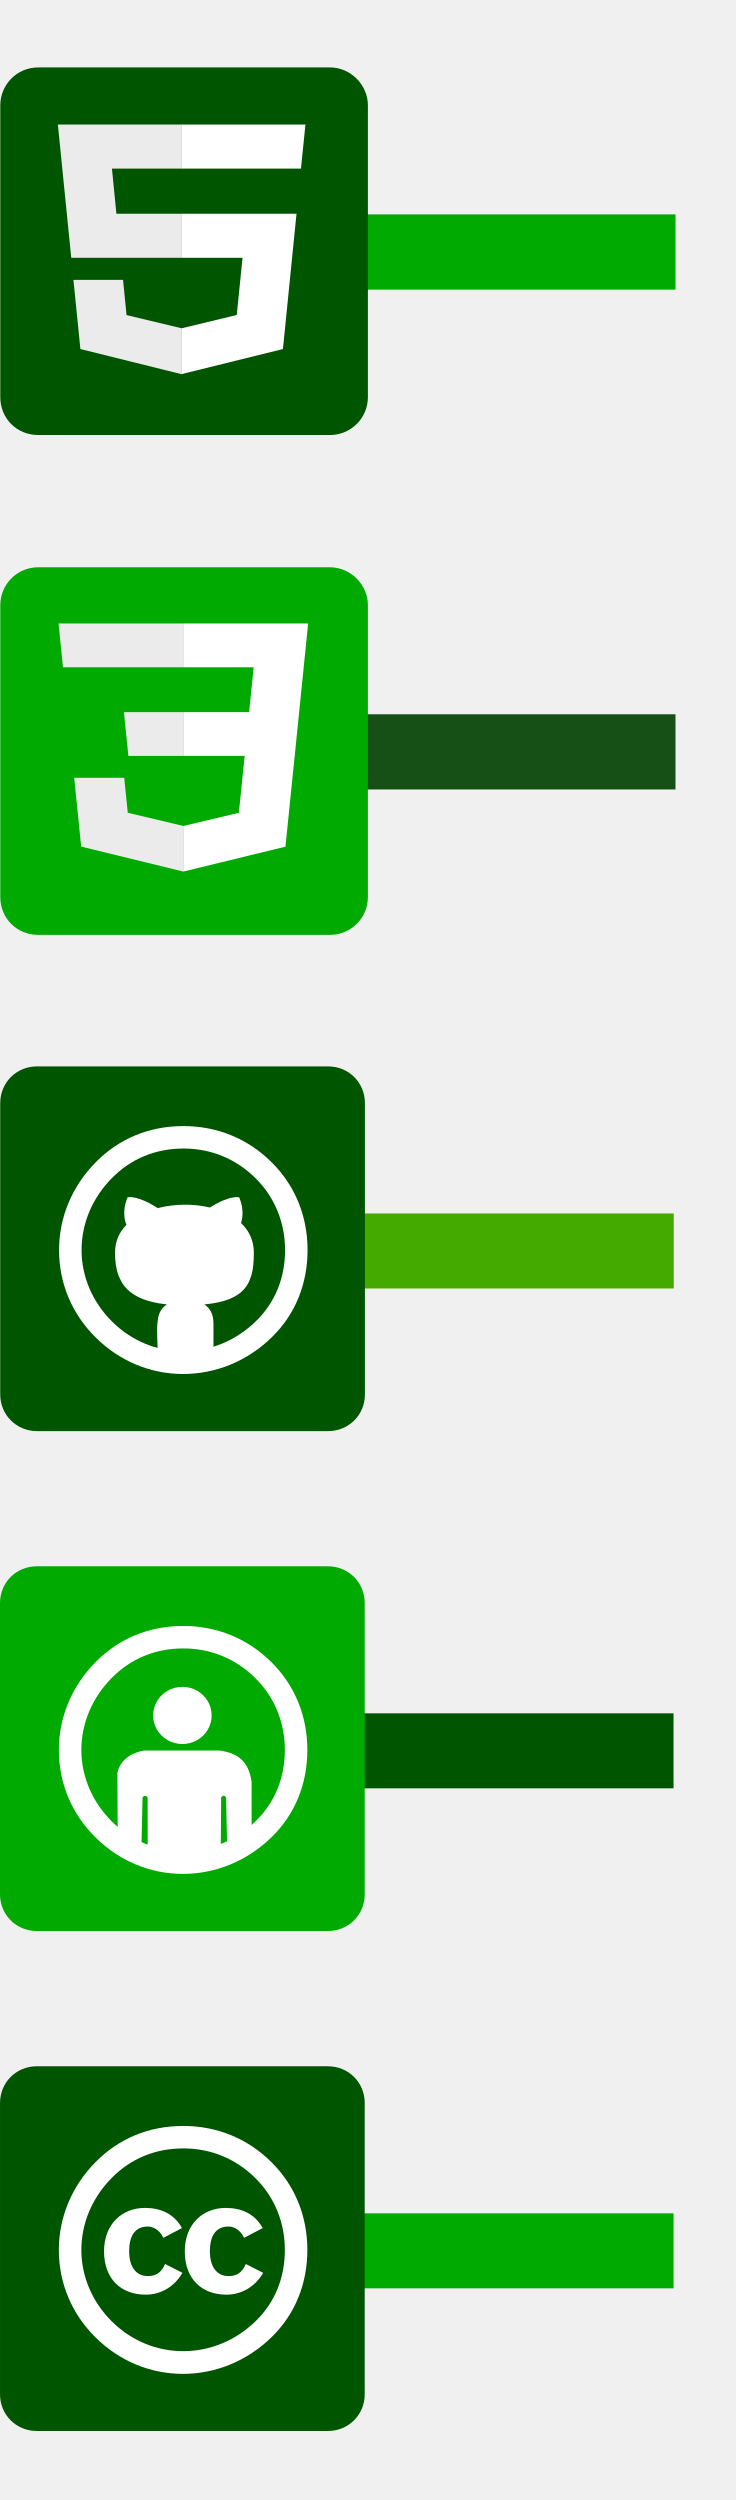
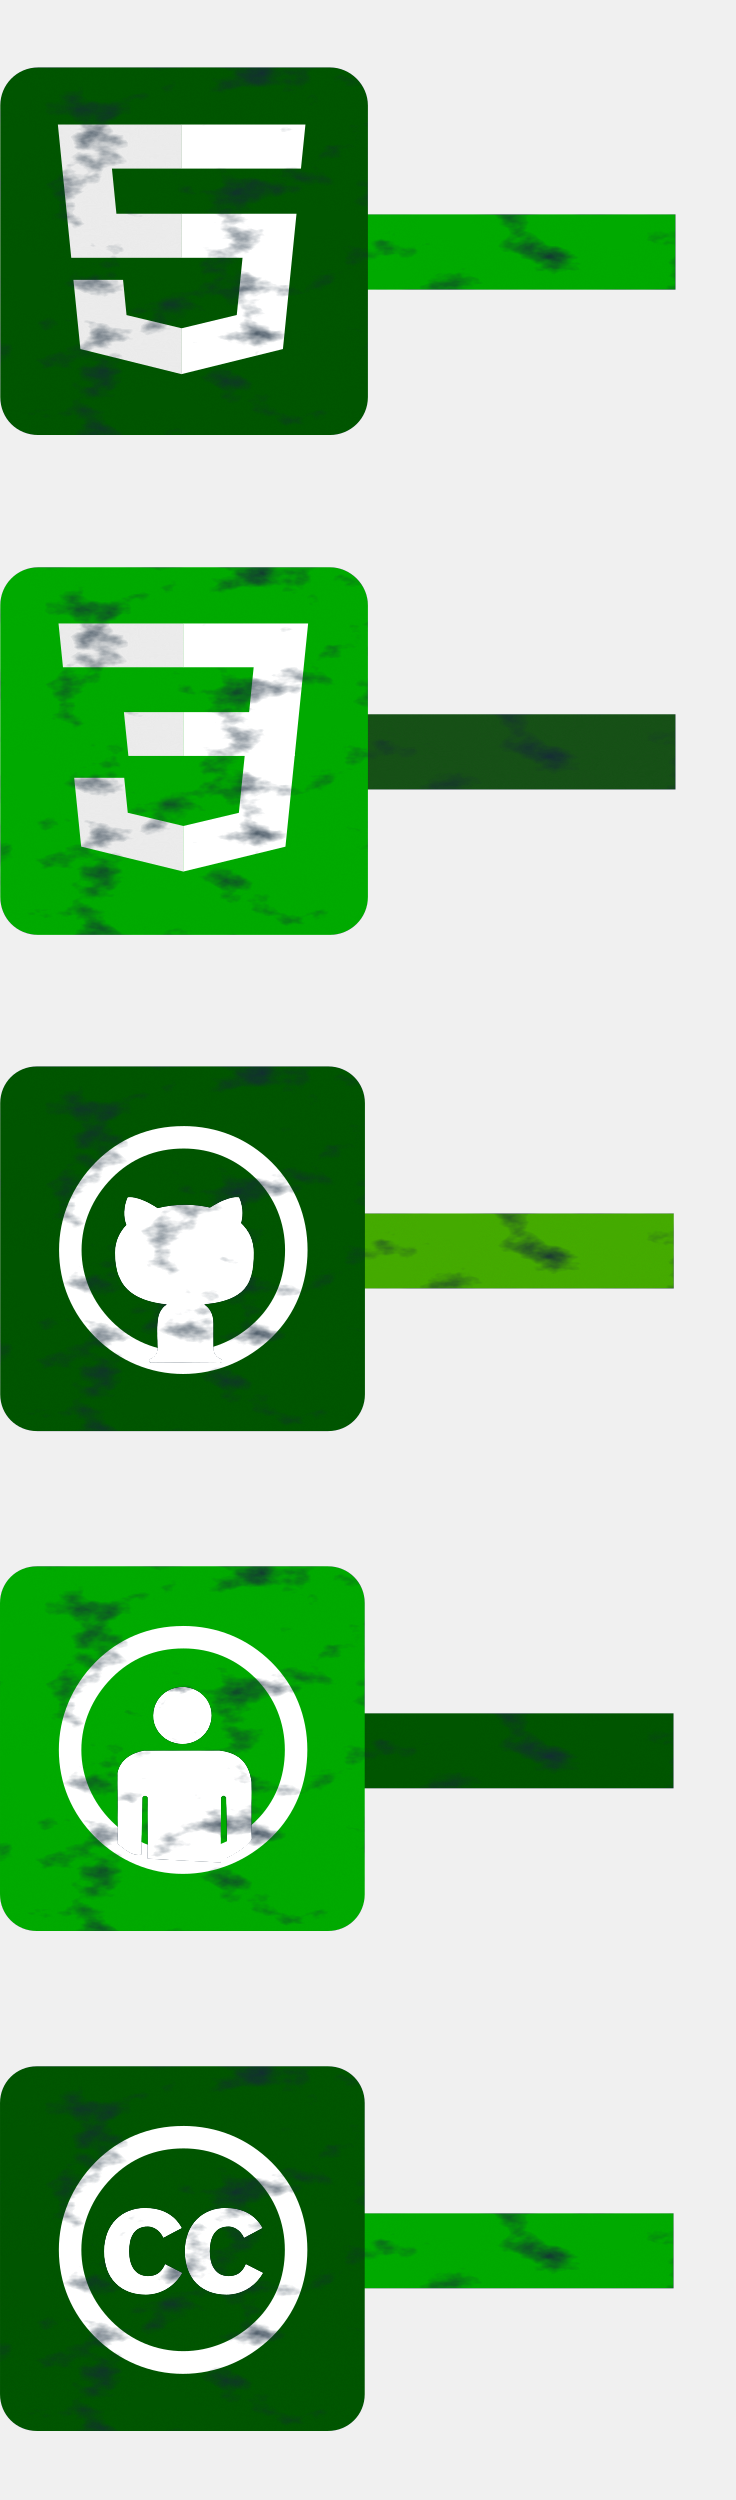
<svg xmlns="http://www.w3.org/2000/svg" height="1700" width="500" version="1.1" id="svg78">
-   <defs id="defs82" />
-   <g transform="translate(-64.84924,-711.66)" id="g16">
+   <defs id="defs82">
+     <filter style="color-interpolation-filters:sRGB;" id="filter25103">
+       <feTurbulence type="fractalNoise" baseFrequency="0.02 0.04" numOctaves="5" seed="1" result="turbulence" id="feTurbulence25087" />
+       <feComposite in="SourceGraphic" in2="turbulence" operator="in" result="composite1" id="feComposite25089" />
+       <feColorMatrix values="1 0 0 0 0 0 1 0 0 0 0 0 1 0 0 0 0 0 3 -0.2 " result="color" id="feColorMatrix25091" />
+       <feFlood flood-opacity="1" flood-color="rgb(21,40,57)" result="flood" id="feFlood25093" />
+       <feMerge result="merge" id="feMerge25099">
+         <feMergeNode in="flood" id="feMergeNode25095" />
+         <feMergeNode in="color" id="feMergeNode25097" />
+       </feMerge>
+       <feComposite in2="SourceGraphic" operator="in" result="composite2" id="feComposite25101" />
+     </filter>
+     <filter style="color-interpolation-filters:sRGB;" id="filter25121">
+       <feTurbulence type="fractalNoise" baseFrequency="0.02 0.04" numOctaves="5" seed="1" result="turbulence" id="feTurbulence25105" />
+       <feComposite in="SourceGraphic" in2="turbulence" operator="in" result="composite1" id="feComposite25107" />
+       <feColorMatrix values="1 0 0 0 0 0 1 0 0 0 0 0 1 0 0 0 0 0 3 -0.2 " result="color" id="feColorMatrix25109" />
+       <feFlood flood-opacity="1" flood-color="rgb(21,40,57)" result="flood" id="feFlood25111" />
+       <feMerge result="merge" id="feMerge25117">
+         <feMergeNode in="flood" id="feMergeNode25113" />
+         <feMergeNode in="color" id="feMergeNode25115" />
+       </feMerge>
+       <feComposite in2="SourceGraphic" operator="in" result="composite2" id="feComposite25119" />
+     </filter>
+     <filter style="color-interpolation-filters:sRGB;" id="filter25139">
+       <feTurbulence type="fractalNoise" baseFrequency="0.02 0.04" numOctaves="5" seed="1" result="turbulence" id="feTurbulence25123" />
+       <feComposite in="SourceGraphic" in2="turbulence" operator="in" result="composite1" id="feComposite25125" />
+       <feColorMatrix values="1 0 0 0 0 0 1 0 0 0 0 0 1 0 0 0 0 0 3 -0.2 " result="color" id="feColorMatrix25127" />
+       <feFlood flood-opacity="1" flood-color="rgb(21,40,57)" result="flood" id="feFlood25129" />
+       <feMerge result="merge" id="feMerge25135">
+         <feMergeNode in="flood" id="feMergeNode25131" />
+         <feMergeNode in="color" id="feMergeNode25133" />
+       </feMerge>
+       <feComposite in2="SourceGraphic" operator="in" result="composite2" id="feComposite25137" />
+     </filter>
+     <filter style="color-interpolation-filters:sRGB;" id="filter25157">
+       <feTurbulence type="fractalNoise" baseFrequency="0.02 0.04" numOctaves="5" seed="1" result="turbulence" id="feTurbulence25141" />
+       <feComposite in="SourceGraphic" in2="turbulence" operator="in" result="composite1" id="feComposite25143" />
+       <feColorMatrix values="1 0 0 0 0 0 1 0 0 0 0 0 1 0 0 0 0 0 3 -0.2 " result="color" id="feColorMatrix25145" />
+       <feFlood flood-opacity="1" flood-color="rgb(21,40,57)" result="flood" id="feFlood25147" />
+       <feMerge result="merge" id="feMerge25153">
+         <feMergeNode in="flood" id="feMergeNode25149" />
+         <feMergeNode in="color" id="feMergeNode25151" />
+       </feMerge>
+       <feComposite in2="SourceGraphic" operator="in" result="composite2" id="feComposite25155" />
+     </filter>
+     <filter style="color-interpolation-filters:sRGB;" id="filter25175">
+       <feTurbulence type="fractalNoise" baseFrequency="0.02 0.04" numOctaves="5" seed="1" result="turbulence" id="feTurbulence25159" />
+       <feComposite in="SourceGraphic" in2="turbulence" operator="in" result="composite1" id="feComposite25161" />
+       <feColorMatrix values="1 0 0 0 0 0 1 0 0 0 0 0 1 0 0 0 0 0 3 -0.2 " result="color" id="feColorMatrix25163" />
+       <feFlood flood-opacity="1" flood-color="rgb(21,40,57)" result="flood" id="feFlood25165" />
+       <feMerge result="merge" id="feMerge25171">
+         <feMergeNode in="flood" id="feMergeNode25167" />
+         <feMergeNode in="color" id="feMergeNode25169" />
+       </feMerge>
+       <feComposite in2="SourceGraphic" operator="in" result="composite2" id="feComposite25173" />
+     </filter>
+     <filter style="color-interpolation-filters:sRGB;" id="filter25193">
+       <feTurbulence type="fractalNoise" baseFrequency="0.02 0.04" numOctaves="5" seed="1" result="turbulence" id="feTurbulence25177" />
+       <feComposite in="SourceGraphic" in2="turbulence" operator="in" result="composite1" id="feComposite25179" />
+       <feColorMatrix values="1 0 0 0 0 0 1 0 0 0 0 0 1 0 0 0 0 0 3 -0.2 " result="color" id="feColorMatrix25181" />
+       <feFlood flood-opacity="1" flood-color="rgb(21,40,57)" result="flood" id="feFlood25183" />
+       <feMerge result="merge" id="feMerge25189">
+         <feMergeNode in="flood" id="feMergeNode25185" />
+         <feMergeNode in="color" id="feMergeNode25187" />
+       </feMerge>
+       <feComposite in2="SourceGraphic" operator="in" result="composite2" id="feComposite25191" />
+     </filter>
+     <filter style="color-interpolation-filters:sRGB;" id="filter25211">
+       <feTurbulence type="fractalNoise" baseFrequency="0.02 0.04" numOctaves="5" seed="1" result="turbulence" id="feTurbulence25195" />
+       <feComposite in="SourceGraphic" in2="turbulence" operator="in" result="composite1" id="feComposite25197" />
+       <feColorMatrix values="1 0 0 0 0 0 1 0 0 0 0 0 1 0 0 0 0 0 3 -0.2 " result="color" id="feColorMatrix25199" />
+       <feFlood flood-opacity="1" flood-color="rgb(21,40,57)" result="flood" id="feFlood25201" />
+       <feMerge result="merge" id="feMerge25207">
+         <feMergeNode in="flood" id="feMergeNode25203" />
+         <feMergeNode in="color" id="feMergeNode25205" />
+       </feMerge>
+       <feComposite in2="SourceGraphic" operator="in" result="composite2" id="feComposite25209" />
+     </filter>
+     <filter style="color-interpolation-filters:sRGB;" id="filter25229">
+       <feTurbulence type="fractalNoise" baseFrequency="0.02 0.04" numOctaves="5" seed="1" result="turbulence" id="feTurbulence25213" />
+       <feComposite in="SourceGraphic" in2="turbulence" operator="in" result="composite1" id="feComposite25215" />
+       <feColorMatrix values="1 0 0 0 0 0 1 0 0 0 0 0 1 0 0 0 0 0 3 -0.2 " result="color" id="feColorMatrix25217" />
+       <feFlood flood-opacity="1" flood-color="rgb(21,40,57)" result="flood" id="feFlood25219" />
+       <feMerge result="merge" id="feMerge25225">
+         <feMergeNode in="flood" id="feMergeNode25221" />
+         <feMergeNode in="color" id="feMergeNode25223" />
+       </feMerge>
+       <feComposite in2="SourceGraphic" operator="in" result="composite2" id="feComposite25227" />
+     </filter>
+     <filter style="color-interpolation-filters:sRGB;" id="filter25247">
+       <feTurbulence type="fractalNoise" baseFrequency="0.02 0.04" numOctaves="5" seed="1" result="turbulence" id="feTurbulence25231" />
+       <feComposite in="SourceGraphic" in2="turbulence" operator="in" result="composite1" id="feComposite25233" />
+       <feColorMatrix values="1 0 0 0 0 0 1 0 0 0 0 0 1 0 0 0 0 0 3 -0.2 " result="color" id="feColorMatrix25235" />
+       <feFlood flood-opacity="1" flood-color="rgb(21,40,57)" result="flood" id="feFlood25237" />
+       <feMerge result="merge" id="feMerge25243">
+         <feMergeNode in="flood" id="feMergeNode25239" />
+         <feMergeNode in="color" id="feMergeNode25241" />
+       </feMerge>
+       <feComposite in2="SourceGraphic" operator="in" result="composite2" id="feComposite25245" />
+     </filter>
+     <filter style="color-interpolation-filters:sRGB;" id="filter25265">
+       <feTurbulence type="fractalNoise" baseFrequency="0.02 0.04" numOctaves="5" seed="1" result="turbulence" id="feTurbulence25249" />
+       <feComposite in="SourceGraphic" in2="turbulence" operator="in" result="composite1" id="feComposite25251" />
+       <feColorMatrix values="1 0 0 0 0 0 1 0 0 0 0 0 1 0 0 0 0 0 3 -0.2 " result="color" id="feColorMatrix25253" />
+       <feFlood flood-opacity="1" flood-color="rgb(21,40,57)" result="flood" id="feFlood25255" />
+       <feMerge result="merge" id="feMerge25261">
+         <feMergeNode in="flood" id="feMergeNode25257" />
+         <feMergeNode in="color" id="feMergeNode25259" />
+       </feMerge>
+       <feComposite in2="SourceGraphic" operator="in" result="composite2" id="feComposite25263" />
+     </filter>
+   </defs>
+   <g transform="translate(-64.84924,-711.66)" id="g16" style="filter:url(#filter25265)">
    <path d="m524.182,908.61-457.502,0,0-51.17,457.5,0z" fill="#000000" id="path4" style="fill:#00aa00" />
    <path d="m90.88,757.5,198.3,0c14.04,0,25.84,11.8,25.84,25.84v198.3c0,14.61-11.79,25.84-25.84,25.84h-198.3c-14.6,0-25.84-11.24-25.84-25.84v-198.3c0-14.05,11.23-25.84,25.84-25.84z" fill="#000000" id="path6" style="fill:#005500" />
    <polygon points="256,176.3,255.8,176.3,142.1,176.3,143.2,188.5,154.4,313.6,256,313.6,256,268.2,195.9,268.2,191.8,221.7,256,221.7" transform="matrix(0.74,0,0,0.66,-0.96,680)" fill="#ebebeb" id="polygon8" />
    <polygon points="202,336.3,177.4,336.3,156.4,336.3,162.8,407.6,255.8,433.5,256,433.4,256,386.2,255.8,386.2,205.2,372.6" transform="matrix(0.74,0,0,0.66,-0.96,680)" fill="#ebebeb" id="polygon10" />
    <polygon points="349.6,400,360.3,280.4,361.4,268.2,349.2,268.2,255.8,268.2,255.8,313.6,311.8,313.6,306.5,372.5,255.8,386.2,255.8,433.4,348.9,407.6" transform="matrix(0.74,0,0,0.66,-0.96,680)" fill="#ffffff" id="polygon12" />
    <polygon points="365.4,221.7,365.4,221.7,365.5,221.7,366.4,211.5,368.5,188.5,369.6,176.3,255.8,176.3,255.8,204.5,255.8,221.6,255.8,221.7" transform="matrix(0.74,0,0,0.66,-0.96,680)" fill="#ffffff" id="polygon14" />
  </g>
-   <g transform="translate(-64.84924,-371.7561)" id="g36">
+   <g transform="translate(-64.84924,-371.7561)" id="g36" style="filter:url(#filter25247)">
    <path d="M524.182,908.614,66.68,908.61v-51.17h457.5c0.001,0.001,0.002,51.174,0.002,51.174z" fill="#000000" id="path18" style="fill:#165016" />
    <path d="m90.88,757.5,198.3,0c14.04,0,25.84,11.8,25.84,25.84v198.3c0,14.61-11.79,25.84-25.84,25.84h-198.3c-14.6,0-25.84-11.24-25.84-25.84v-198.3c0-14.05,11.23-25.84,25.84-25.84z" fill="#000000" id="path20" style="fill:#00aa00" />
    <g transform="matrix(0.91,0,0,0.8,54,682)" id="g34">
      <g transform="translate(55,142)" id="g32">
        <path d="m93.8,75.5,49.28,0,3.403-38.13-52.68,0,0-37.24,0.129,0,93.25,0-0.893,9.991-9.152,102.6-83.33,0,0-37.24z" fill="#ffffff" id="path22" />
        <path d="m94.02,172.2-0.163,0.046-41.47-11.2-2.652-29.7-20.15,0-17.23,0,5.216,58.47,76.28,21.18,0.172-0.048,0-38.74z" fill="#ebebeb" id="path24" />
        <path d="m139.9,111.2-4.484,49.87-41.53,11.21,0,38.74,76.34-21.16,0.56-6.29,6.478-72.37-37.36,0z" fill="#ffffff" id="path26" />
        <path d="m93.93,0.125,0,23.13,0,14.02,0,0.092-89.83,0-0.119,0-0.747-8.37-1.697-18.88-0.89-9.991,93.28,0z" fill="#ebebeb" id="path28" />
        <path d="m93.8,75.5,0,23.13,0,14.02,0,0.092-40.83,0-0.119,0-0.746-8.369-1.698-18.88-0.89-9.991,44.28,0z" fill="#ebebeb" id="path30" />
      </g>
    </g>
  </g>
-   <g transform="translate(-64.85374,-31.84779)" id="g46">
+   <g transform="translate(-64.85374,-31.84779)" id="g46" style="filter:url(#filter25229)">
    <path d="m523,908-457,0,0-51,457,0c-0.003,0.005,0,51,0,51z" fill="#000000" id="path38" style="fill:#44aa00" />
    <path d="m90,757,198,0c14,0,25,11,25,25v198c0,14-11,25-25,25h-198c-14,0-25-11-25-25v-198c0-14,11-25,25-25z" fill="#000000" id="path40" style="fill:#005500" />
    <switch transform="matrix(2.67,0,0,2.66,105,775)" id="switch44">
      <path d="m31.6,8.495c-8.68,0-16.32,3.215-22.22,9.205-6.077,6.16-9.376,14.15-9.376,22.48,0,8.421,3.212,16.24,9.29,22.31,6.077,6.077,13.98,9.376,22.31,9.376,8.334,0,16.41-3.299,22.66-9.463,5.904-5.817,9.029-13.54,9.029-22.23,0-8.595-3.125-16.41-9.116-22.4-6.077-6.077-13.89-9.29-22.57-9.29zm0.087,5.731c7.119,0,13.46,2.691,18.41,7.64,4.861,4.862,7.466,11.29,7.466,18.32,0,7.119-2.518,13.37-7.38,18.15-5.123,5.035-11.72,7.727-18.49,7.727-6.859,0-13.28-2.691-18.23-7.64-4.949-4.95-7.727-11.46-7.727-18.23,0-6.859,2.778-13.37,7.727-18.41,4.862-4.948,11.11-7.553,18.23-7.553z" fill="#ffffff" id="path42" />
    </switch>
  </g>
-   <g transform="translate(-64.99771,308.0822)" id="g56">
+   <g transform="translate(-64.99771,308.0822)" id="g56" style="filter:url(#filter25211)">
    <path d="m523,908-457,0,0-51,457,0c0.001,0.005,0,51,0,51z" fill="#000000" id="path48" style="fill:#005500" />
    <path d="m90,757,198,0c14,0,25,11,25,25v198c0,14-11,25-25,25h-198c-14,0-25-11-25-25v-198c0-14,11-25,25-25z" fill="#000000" id="path50" style="fill:#00aa00" />
    <switch transform="matrix(2.67,0,0,2.66,105,775)" id="switch54">
      <path d="m31.6,8.495c-8.68,0-16.32,3.215-22.22,9.205-6.077,6.16-9.376,14.15-9.376,22.48,0,8.421,3.212,16.24,9.29,22.31,6.077,6.077,13.98,9.376,22.31,9.376,8.334,0,16.41-3.299,22.66-9.463,5.904-5.817,9.029-13.54,9.029-22.23,0-8.595-3.125-16.41-9.116-22.4-6.077-6.077-13.89-9.29-22.57-9.29zm0.087,5.731c7.119,0,13.46,2.691,18.41,7.64,4.861,4.862,7.466,11.29,7.466,18.32,0,7.119-2.518,13.37-7.38,18.15-5.123,5.035-11.72,7.727-18.49,7.727-6.859,0-13.28-2.691-18.23-7.64-4.949-4.95-7.727-11.46-7.727-18.23,0-6.859,2.778-13.37,7.727-18.41,4.862-4.948,11.11-7.553,18.23-7.553z" fill="#ffffff" id="path52" />
    </switch>
  </g>
-   <g transform="translate(-64.99321,648.0648)" id="g66">
+   <g transform="translate(-64.99321,648.0648)" id="g66" style="filter:url(#filter25193)">
    <path d="M523.002,908.004,66,908v-51h457z" fill="#000000" id="path58" style="fill:#00aa00" />
    <path d="m90,757,198,0c14,0,25,11,25,25v198c0,14-11,25-25,25h-198c-14,0-25-11-25-25v-198c0-14,11-25,25-25z" fill="#000000" id="path60" style="fill:#005500" />
    <switch transform="matrix(2.67,0,0,2.66,105,775)" id="switch64">
      <path d="m31.6,8.495c-8.68,0-16.32,3.215-22.22,9.205-6.077,6.16-9.376,14.15-9.376,22.48,0,8.421,3.212,16.24,9.29,22.31,6.077,6.077,13.98,9.376,22.31,9.376,8.334,0,16.41-3.299,22.66-9.463,5.904-5.817,9.029-13.54,9.029-22.23,0-8.595-3.125-16.41-9.116-22.4-6.077-6.077-13.89-9.29-22.57-9.29zm0.087,5.731c7.119,0,13.46,2.691,18.41,7.64,4.861,4.862,7.466,11.29,7.466,18.32,0,7.119-2.518,13.37-7.38,18.15-5.123,5.035-11.72,7.727-18.49,7.727-6.859,0-13.28-2.691-18.23-7.64-4.949-4.95-7.727-11.46-7.727-18.23,0-6.859,2.778-13.37,7.727-18.41,4.862-4.948,11.11-7.553,18.23-7.553z" fill="#ffffff" id="path62" />
    </switch>
  </g>
-   <path d="m163.907,831.665c0.94-2.881,2.197-9.278-1.253-17.47,0,0-6.087-1.835-19.86,6.912-5.396-1.279-11.13-1.912-16.88-1.912-6.325,0-12.72,0.765-18.68,2.316-14.21-9.2-20.48-7.315-20.48-7.315-4.095,9.718-1.564,16.91-0.794,18.7-4.812,4.929-7.75,11.22-7.75,18.94,0,5.824,0.699,11.05,2.406,15.59l1.795,3.858c4.796,8.486,14.25,13.97,31.08,15.69-2.388,1.522-4.824,4.111-5.811,8.493-1.238,6.789-0.89,9.86-0.46,22.56,0,0-0.394,4.502-4.743,6.002,0,0-2.569,1.69,0.199,2.625,20.15-0.377,15.4-0.21,47.03-0.001,2.765-0.936,0.198-2.624,0.198-2.624-4.348-1.5-4.743-6.002-4.743-6.002v-18.19c0-7.094-3.147-10.85-6.226-12.83,17.94-1.689,26.55-7.187,30.52-15.73l1.417-3.814c1.33-4.549,1.73-9.785,1.73-15.62,0-8.372-3.314-15.07-8.695-20.17z" fill="#ffffff" id="path68" />
-   <path d="m123.72,1515.08c-5.37-9.792-14.53-13.69-25.17-13.69-15.48,0-27.8,10.95-27.8,29.49,0,18.85,11.58,29.49,28.33,29.49,10.74,0,19.9-5.898,24.96-14.85l-11.8-6.003c-2.634,6.318-6.633,8.214-11.69,8.214-8.742,0-12.74-7.266-12.74-16.85,0-9.582,3.369-16.85,12.74-16.85,2.526,0,7.581,1.371,10.53,7.686l12.64-6.636z" fill="#ffffff" id="path70" />
-   <path d="m178.62,1515.08c-5.373-9.792-14.53-13.69-25.17-13.69-15.48,0-27.8,10.95-27.8,29.49,0,18.85,11.59,29.49,28.33,29.49,10.74,0,19.9-5.898,24.96-14.85l-11.8-6.003c-2.631,6.318-6.633,8.214-11.69,8.214-8.739,0-12.74-7.266-12.74-16.85,0-9.582,3.372-16.85,12.74-16.85,2.526,0,7.581,1.371,10.53,7.686l12.64-6.636z" fill="#ffffff" id="path72" />
-   <path d="m-131.159,1074.76a29.925,29.288,0,1,1,-59.849,0,29.925,29.288,0,1,1,59.849,0z" fill-rule="nonzero" transform="matrix(0.6641379,0,0,0.6598558,231.0102,457.3127)" fill="#ffffff" id="path74" />
-   <path fill="#ffffff" d="m79.847,1205.57c1.687-8.403,8.965-13.659,18.215-15.226h50.969c12.304,1.574,20.081,7.022,22.049,21.363,0,24.096,0.027,16.783,0.027,39.078-4.442,5.387-8.884,8.141-16.514,12.284l-0.85-40.875c-1.256-1.579-2.349-1.249-3.355-0.077l-0.341,44.328-49.589-2.562-0.08-41.611c-1.175-1.5-2.558-1.374-3.435,0l-0.9,38.871c-5.648,0.669-8.268-1.43-15.905-7.343,0,0-0.328-31.348-0.29-48.231z" id="path76" />
+   <path d="m163.907,831.665c0.94-2.881,2.197-9.278-1.253-17.47,0,0-6.087-1.835-19.86,6.912-5.396-1.279-11.13-1.912-16.88-1.912-6.325,0-12.72,0.765-18.68,2.316-14.21-9.2-20.48-7.315-20.48-7.315-4.095,9.718-1.564,16.91-0.794,18.7-4.812,4.929-7.75,11.22-7.75,18.94,0,5.824,0.699,11.05,2.406,15.59l1.795,3.858c4.796,8.486,14.25,13.97,31.08,15.69-2.388,1.522-4.824,4.111-5.811,8.493-1.238,6.789-0.89,9.86-0.46,22.56,0,0-0.394,4.502-4.743,6.002,0,0-2.569,1.69,0.199,2.625,20.15-0.377,15.4-0.21,47.03-0.001,2.765-0.936,0.198-2.624,0.198-2.624-4.348-1.5-4.743-6.002-4.743-6.002v-18.19c0-7.094-3.147-10.85-6.226-12.83,17.94-1.689,26.55-7.187,30.52-15.73l1.417-3.814c1.33-4.549,1.73-9.785,1.73-15.62,0-8.372-3.314-15.07-8.695-20.17z" fill="#ffffff" id="path68" style="filter:url(#filter25175)" />
+   <path d="m123.72,1515.08c-5.37-9.792-14.53-13.69-25.17-13.69-15.48,0-27.8,10.95-27.8,29.49,0,18.85,11.58,29.49,28.33,29.49,10.74,0,19.9-5.898,24.96-14.85l-11.8-6.003c-2.634,6.318-6.633,8.214-11.69,8.214-8.742,0-12.74-7.266-12.74-16.85,0-9.582,3.369-16.85,12.74-16.85,2.526,0,7.581,1.371,10.53,7.686l12.64-6.636z" fill="#ffffff" id="path70" style="filter:url(#filter25157)" />
+   <path d="m178.62,1515.08c-5.373-9.792-14.53-13.69-25.17-13.69-15.48,0-27.8,10.95-27.8,29.49,0,18.85,11.59,29.49,28.33,29.49,10.74,0,19.9-5.898,24.96-14.85l-11.8-6.003c-2.631,6.318-6.633,8.214-11.69,8.214-8.739,0-12.74-7.266-12.74-16.85,0-9.582,3.372-16.85,12.74-16.85,2.526,0,7.581,1.371,10.53,7.686l12.64-6.636z" fill="#ffffff" id="path72" style="filter:url(#filter25139)" />
+   <path d="m-131.159,1074.76a29.925,29.288,0,1,1,-59.849,0,29.925,29.288,0,1,1,59.849,0z" fill-rule="nonzero" transform="matrix(0.6641379,0,0,0.6598558,231.0102,457.3127)" fill="#ffffff" id="path74" style="filter:url(#filter25121)" />
+   <path fill="#ffffff" d="m79.847,1205.57c1.687-8.403,8.965-13.659,18.215-15.226h50.969c12.304,1.574,20.081,7.022,22.049,21.363,0,24.096,0.027,16.783,0.027,39.078-4.442,5.387-8.884,8.141-16.514,12.284l-0.85-40.875c-1.256-1.579-2.349-1.249-3.355-0.077l-0.341,44.328-49.589-2.562-0.08-41.611c-1.175-1.5-2.558-1.374-3.435,0l-0.9,38.871c-5.648,0.669-8.268-1.43-15.905-7.343,0,0-0.328-31.348-0.29-48.231z" id="path76" style="filter:url(#filter25103)" />
</svg>
